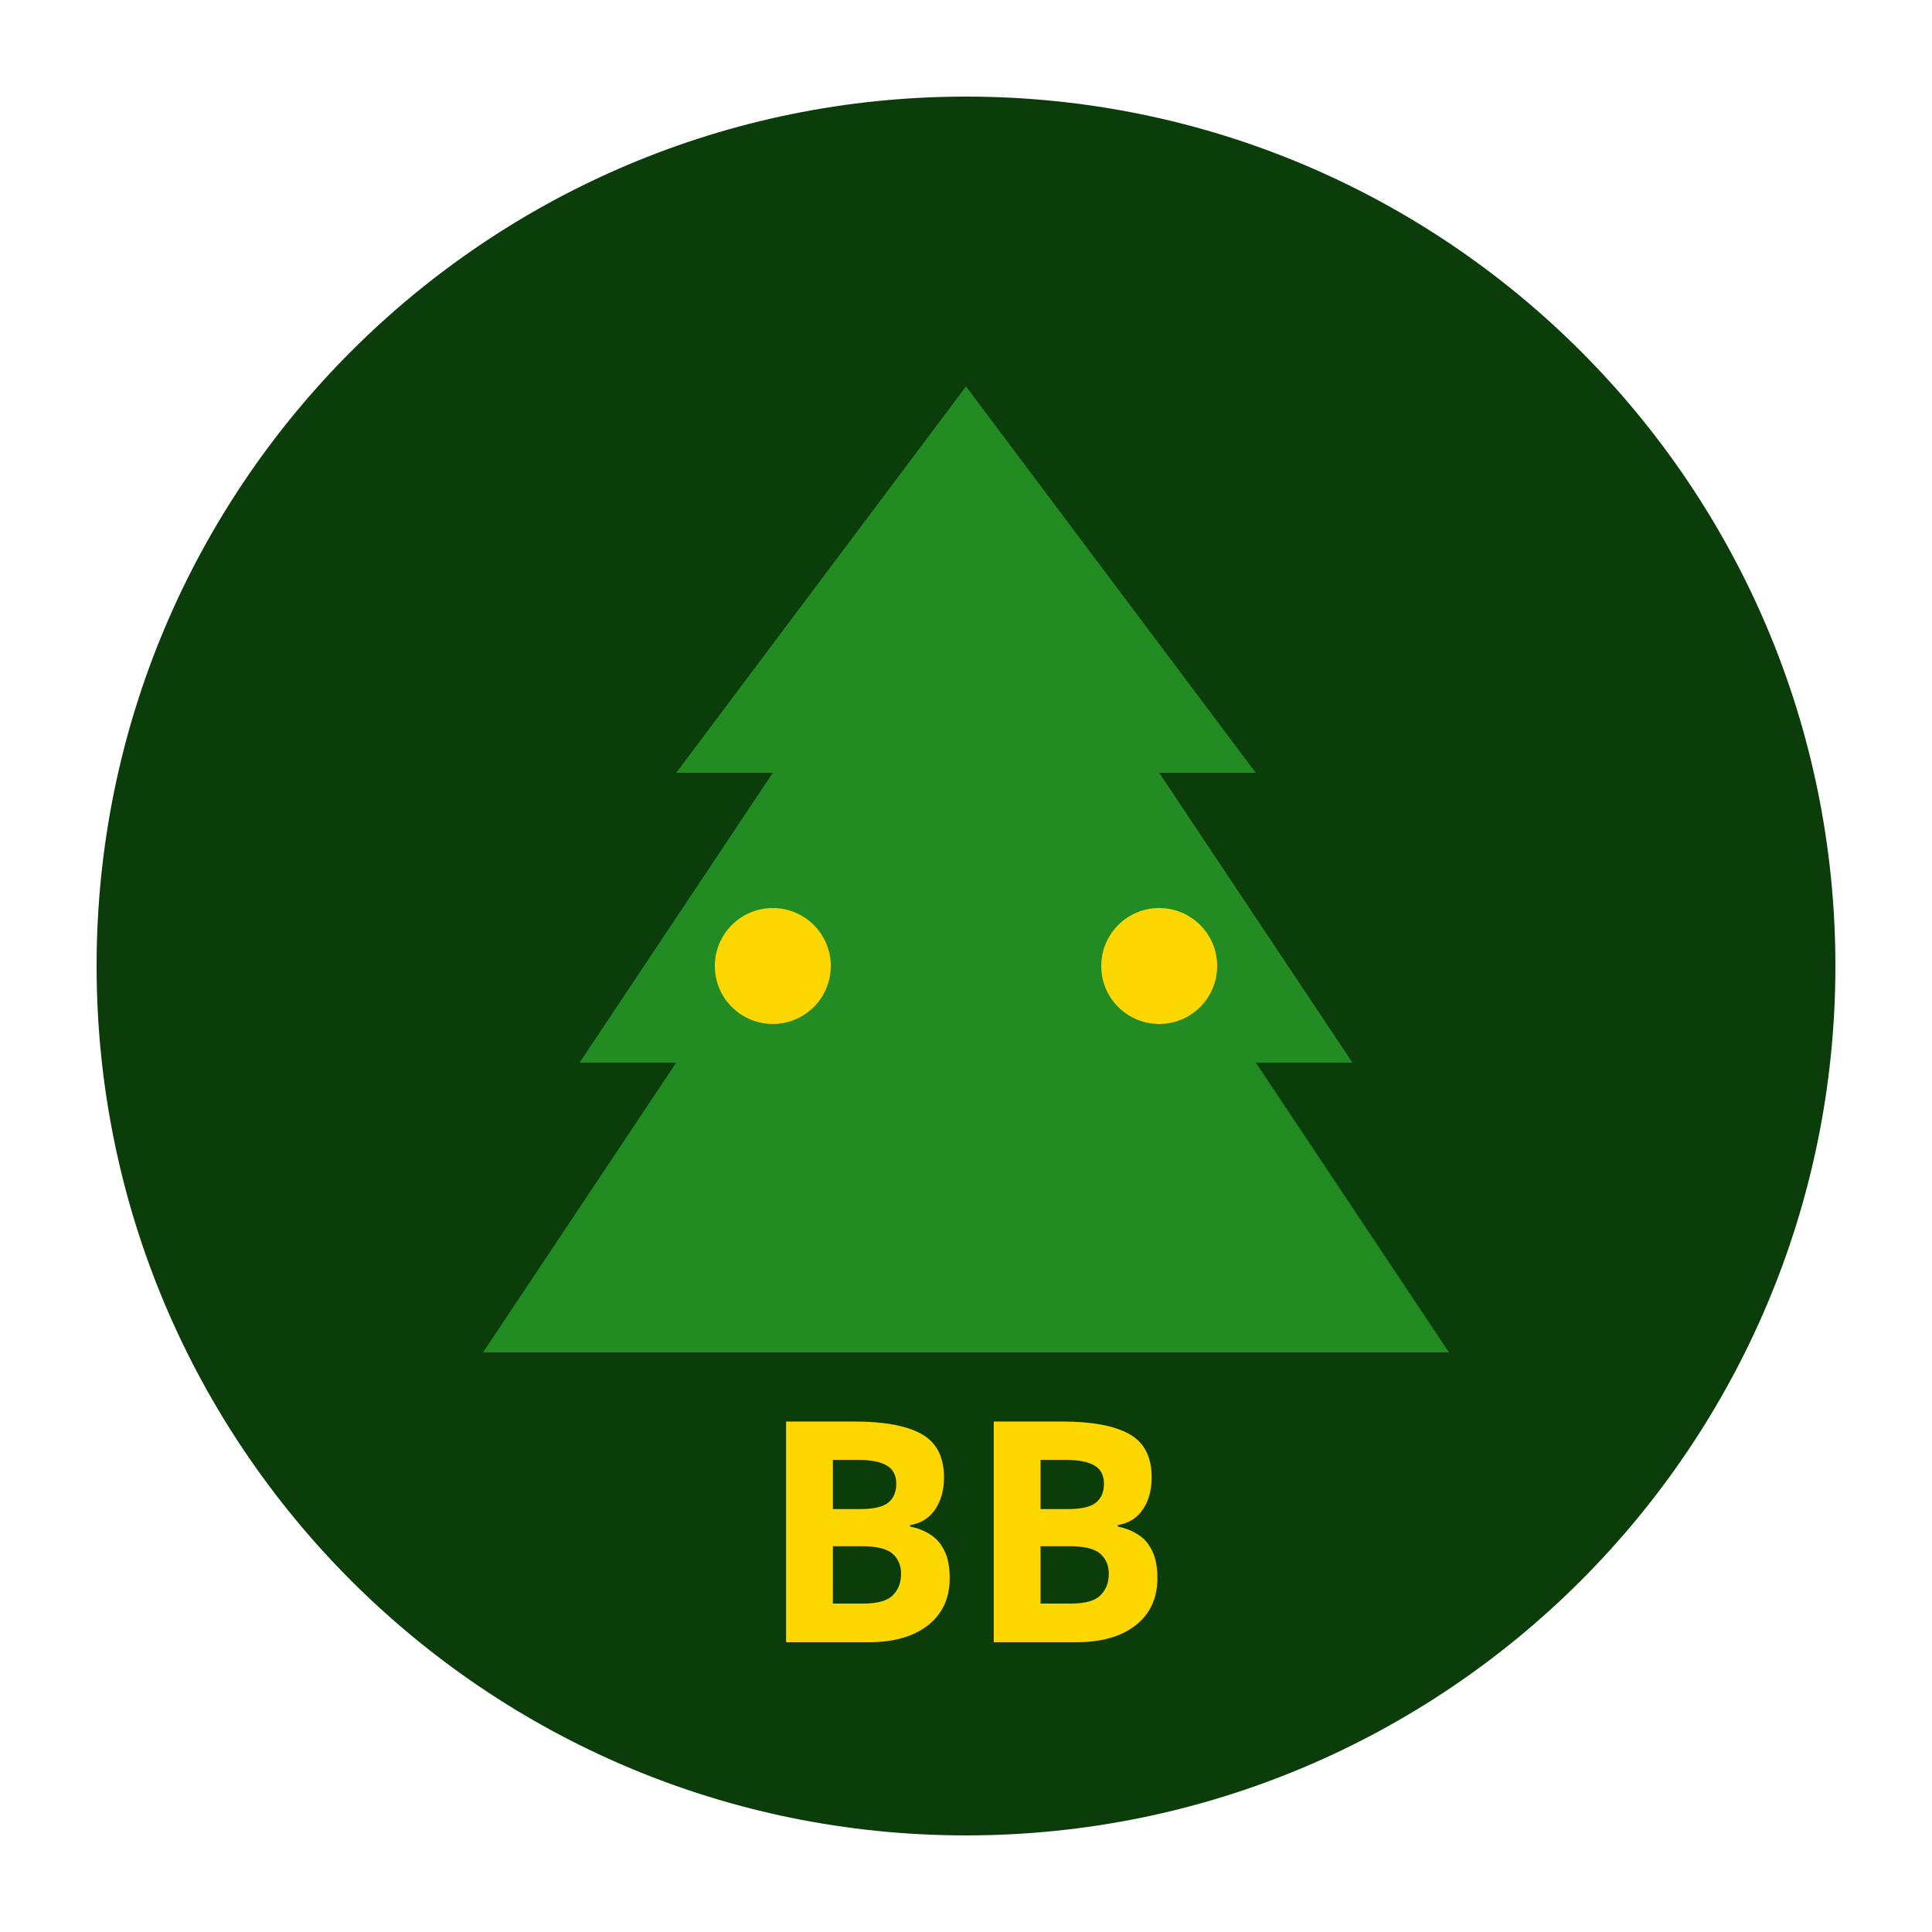
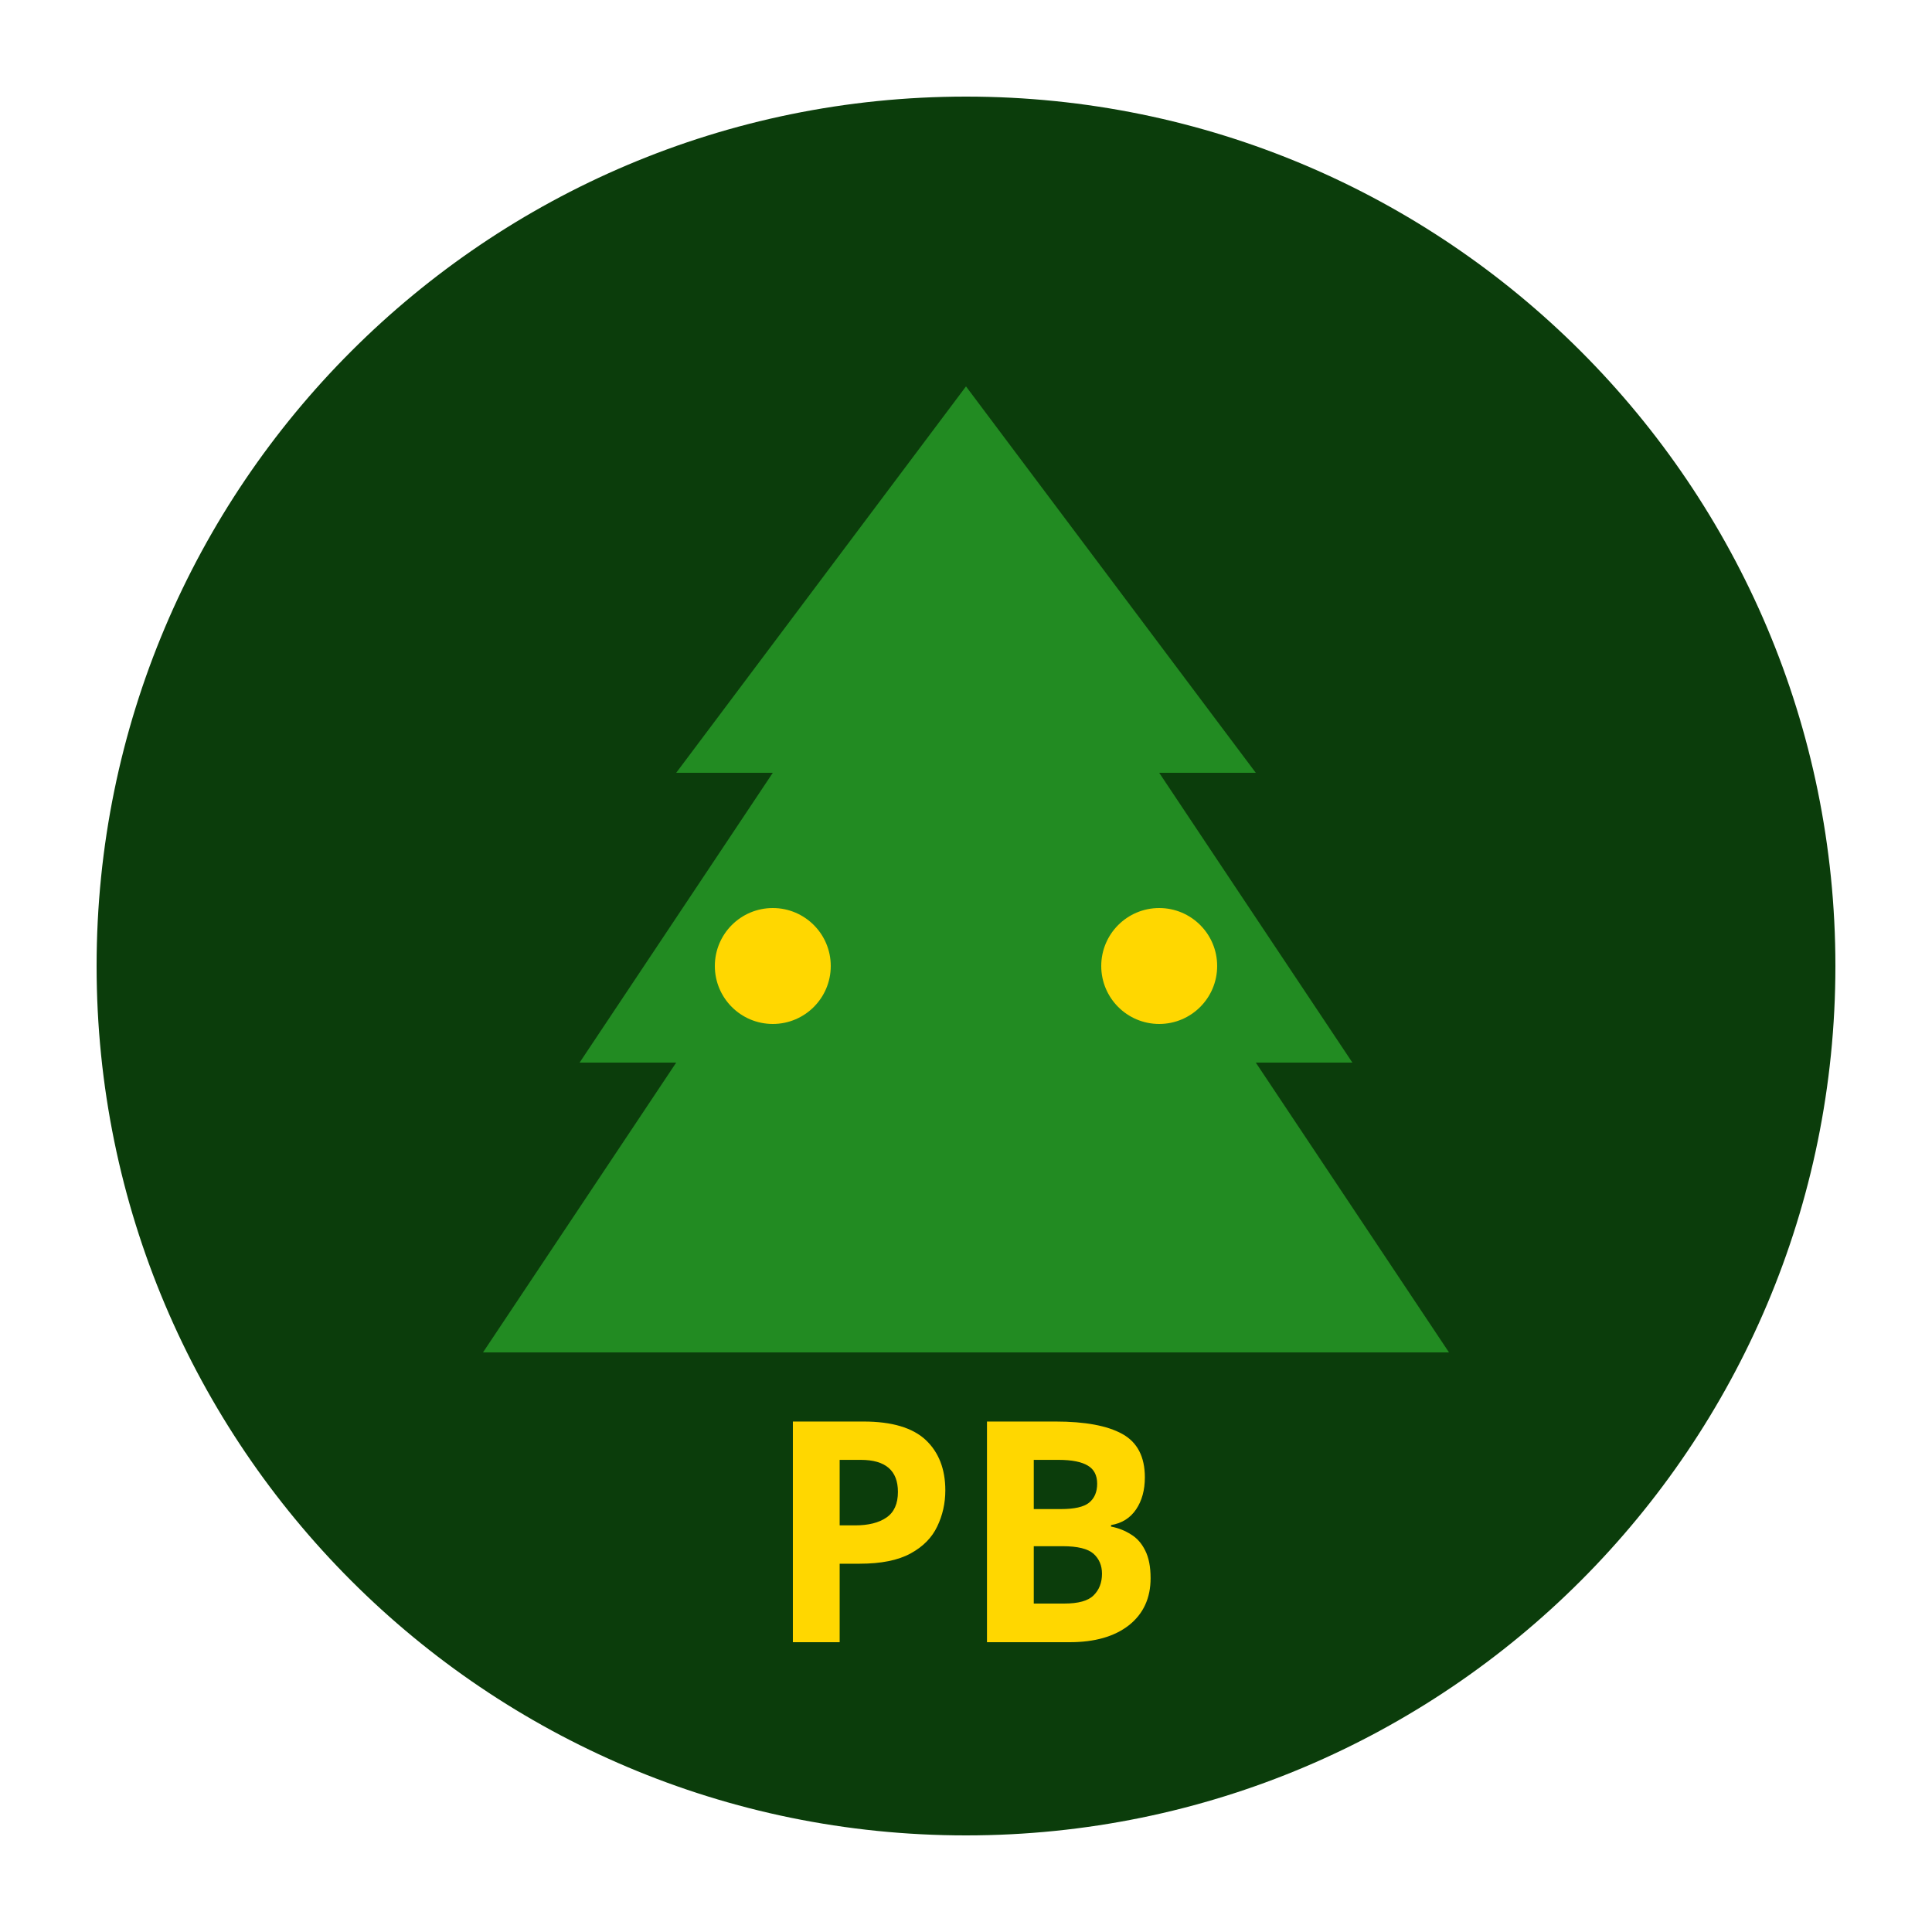
<svg xmlns="http://www.w3.org/2000/svg" viewBox="0 0 100 100">
  <circle cx="50" cy="50" r="45" fill="#0B3D0B" />
  <path d="M50 20 L35 40 L40 40 L30 55 L35 55 L25 70 L75 70 L65 55 L70 55 L60 40 L65 40 Z" fill="#228B22" />
  <circle cx="40" cy="50" r="3" fill="#FFD700" />
  <circle cx="60" cy="50" r="3" fill="#FFD700" />
-   <text x="50" y="85" font-family="Arial Black" font-size="16" font-weight="bold" fill="#FFD700" text-anchor="middle">BB</text>
+   <text x="50" y="85" font-family="Arial Black" font-size="16" font-weight="bold" fill="#FFD700" text-anchor="middle">PB</text>
</svg>
